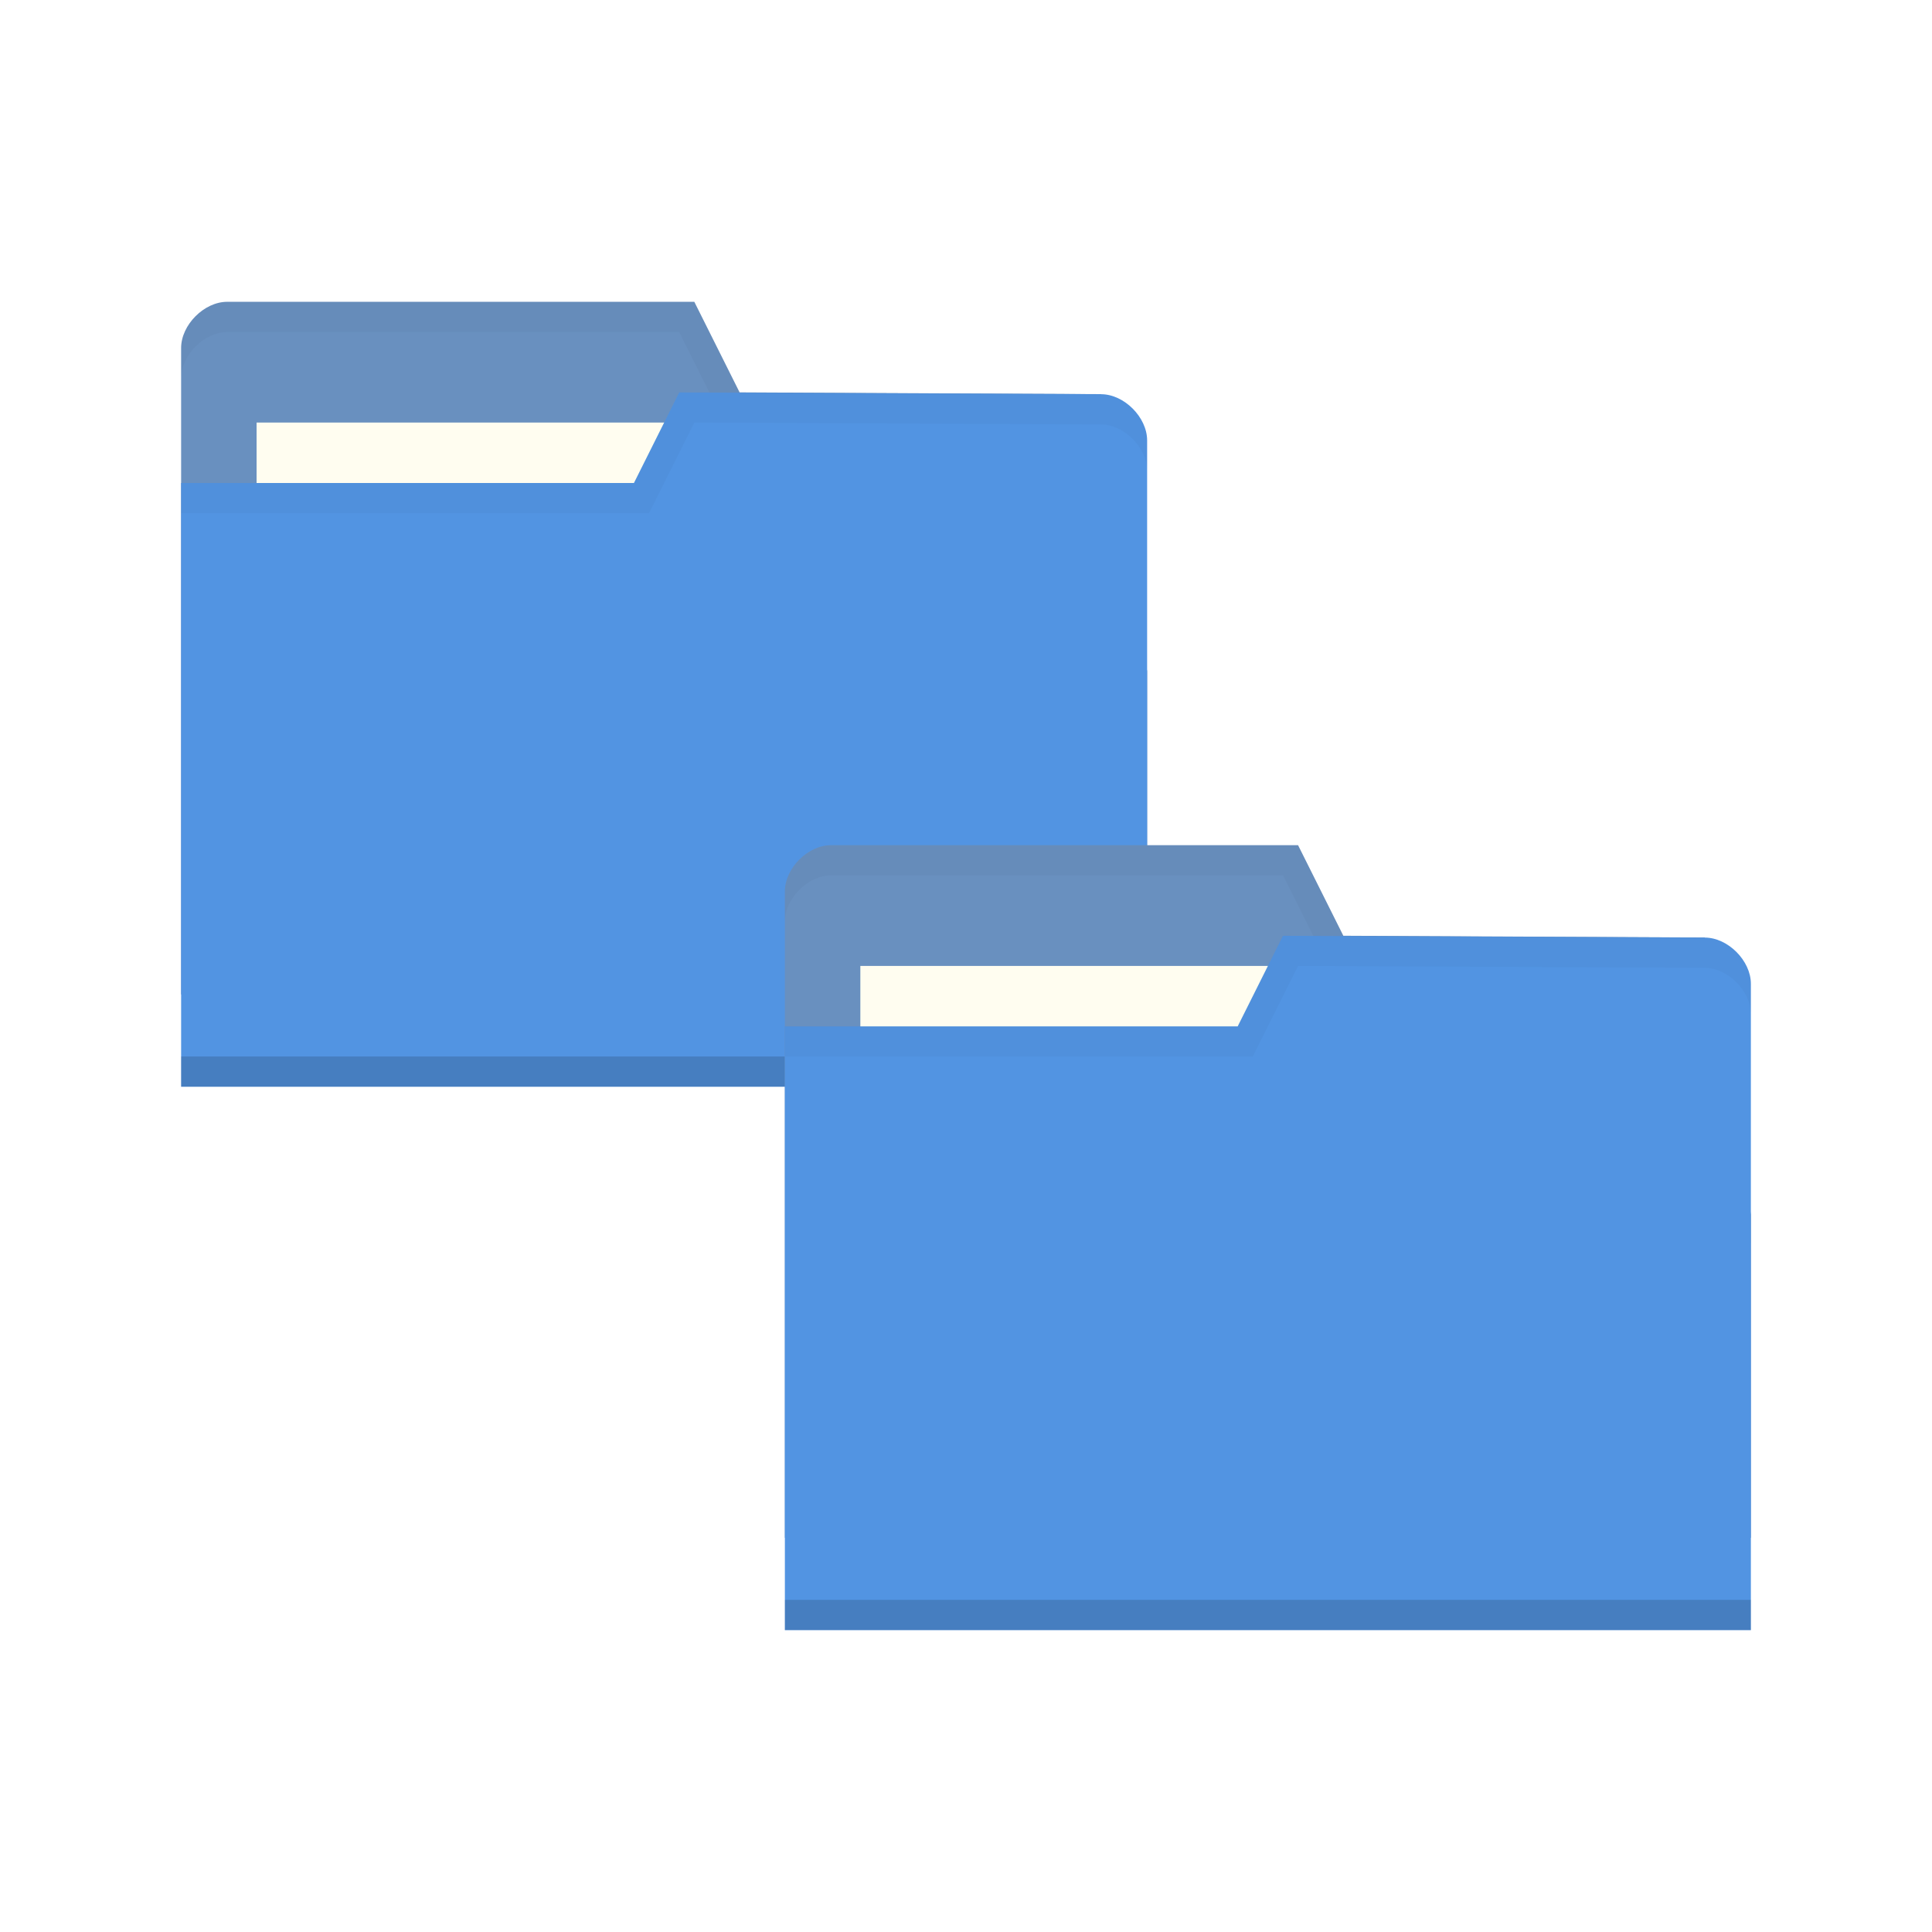
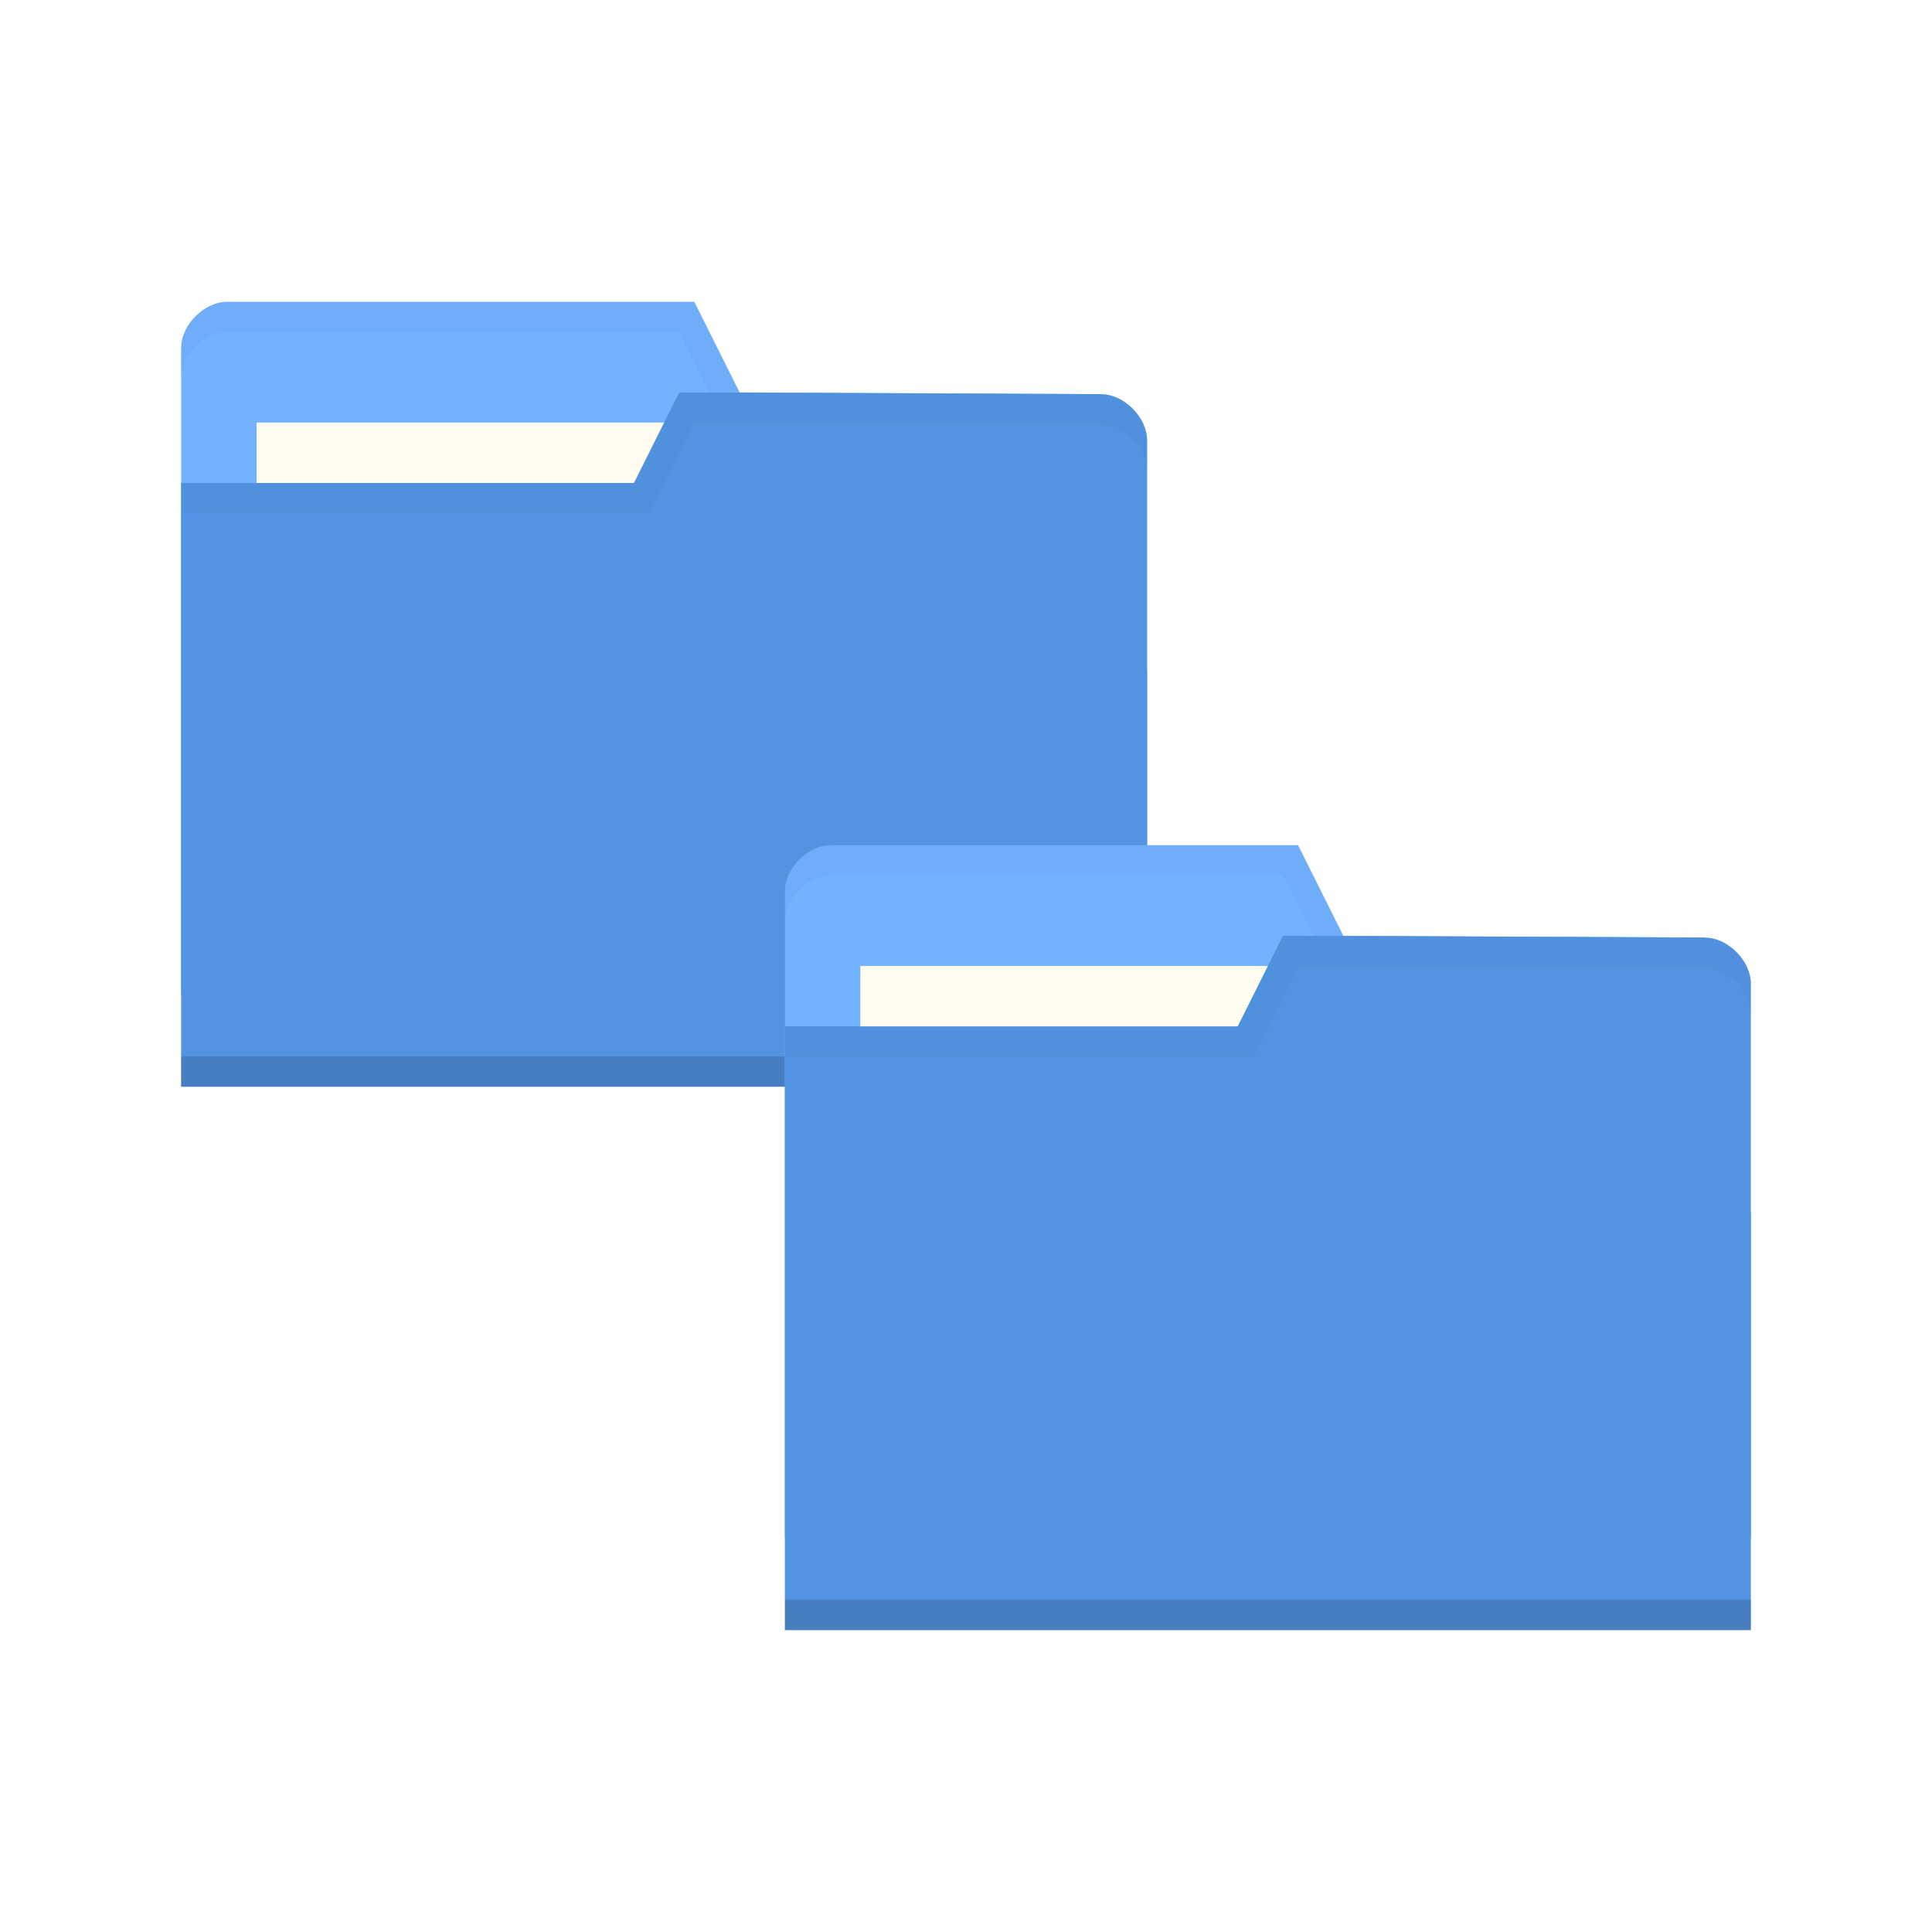
<svg xmlns="http://www.w3.org/2000/svg" viewBox="0 0 64 64">
  <g transform="translate(0,-988.3622)">
    <g transform="translate(-20,-22)">
-       <path d="m 26 1021.89 0 21.412 32 0 0 -10.706 -1.524 -9.177 -11.976 -0.059 -1.5 -3 -15.476 0 c -0.762 0 -1.524 0.765 -1.524 1.53 z" style="fill:#6990BF;fill-opacity:1;stroke:none" />
+       <path d="m 26 1021.89 0 21.412 32 0 0 -10.706 -1.524 -9.177 -11.976 -0.059 -1.5 -3 -15.476 0 c -0.762 0 -1.524 0.765 -1.524 1.53 z" style="fill:#72b2ff;fill-opacity:1;stroke:none" />
      <rect width="15.786" height="5.941" x="28.5" y="1024.36" style="fill:#fffdf0;fill-opacity:1;stroke:none" />
      <path d="m 27.531 1020.36 c -0.762 0 -1.531 0.766 -1.531 1.531 l 0 1 c 0 -0.765 0.769 -1.531 1.531 -1.531 l 14.969 0 1.5 3 12.469 0.062 1.531 9.172 0 -1 -1.531 -9.172 -11.969 -0.062 -1.5 -3 z" style="fill:#000;opacity:0.03;fill-opacity:1;stroke:none" />
      <path d="m 58 1024.95 0 21.412 -32 0 0 -20 15 0 1.5 -3 13.976 0.059 c 0.762 0 1.524 0.765 1.524 1.53 z" style="fill:#5294e2;fill-opacity:1;stroke:none" />
      <path d="m 26 1045.36 0 1 32 0 0 -1 z" style="fill:#000;opacity:0.15;fill-opacity:1;stroke:none" />
      <path d="m 42.5 1023.36 -1.5 3 -15 0 0 1 15.5 0 1.5 -3 13.469 0.062 c 0.762 0 1.531 0.767 1.531 1.531 l 0 -1 c 0 -0.765 -0.769 -1.531 -1.531 -1.531 z" style="fill:#000;opacity:0.03;fill-opacity:1;stroke:none" />
    </g>
-     <path d="m 26 1017.89 0 21.412 32 0 0 -10.706 -1.524 -9.177 -11.976 -0.059 -1.5 -3 -15.476 0 c -0.762 0 -1.524 0.765 -1.524 1.53 z" style="fill:#6990BF;fill-opacity:1;stroke:none" />
+     <path d="m 26 1017.89 0 21.412 32 0 0 -10.706 -1.524 -9.177 -11.976 -0.059 -1.5 -3 -15.476 0 c -0.762 0 -1.524 0.765 -1.524 1.53 z" style="fill:#72b2ff;fill-opacity:1;stroke:none" />
    <rect width="15.786" height="5.941" x="28.5" y="1020.36" style="fill:#fffdf0;fill-opacity:1;stroke:none" />
    <path d="m 27.531 1016.36 c -0.762 0 -1.531 0.766 -1.531 1.531 l 0 1 c 0 -0.765 0.769 -1.531 1.531 -1.531 l 14.969 0 1.5 3 12.469 0.062 1.531 9.172 0 -1 -1.531 -9.172 -11.969 -0.062 -1.5 -3 z" style="fill:#000;opacity:0.03;fill-opacity:1;stroke:none" />
    <path d="m 58 1020.95 0 21.412 -32 0 0 -20 15 0 1.5 -3 13.976 0.059 c 0.762 0 1.524 0.765 1.524 1.529 z" style="fill:#5294e2;fill-opacity:1;stroke:none" />
    <path d="m 26 1041.36 0 1 32 0 0 -1 z" style="fill:#000;opacity:0.15;fill-opacity:1;stroke:none" />
    <path d="m 42.5 1019.36 -1.5 3 -15 0 0 1 15.5 0 1.5 -3 13.469 0.062 c 0.762 0 1.531 0.767 1.531 1.531 l 0 -1 c 0 -0.765 -0.769 -1.531 -1.531 -1.531 z" style="fill:#000;opacity:0.03;fill-opacity:1;stroke:none" />
  </g>
</svg>
